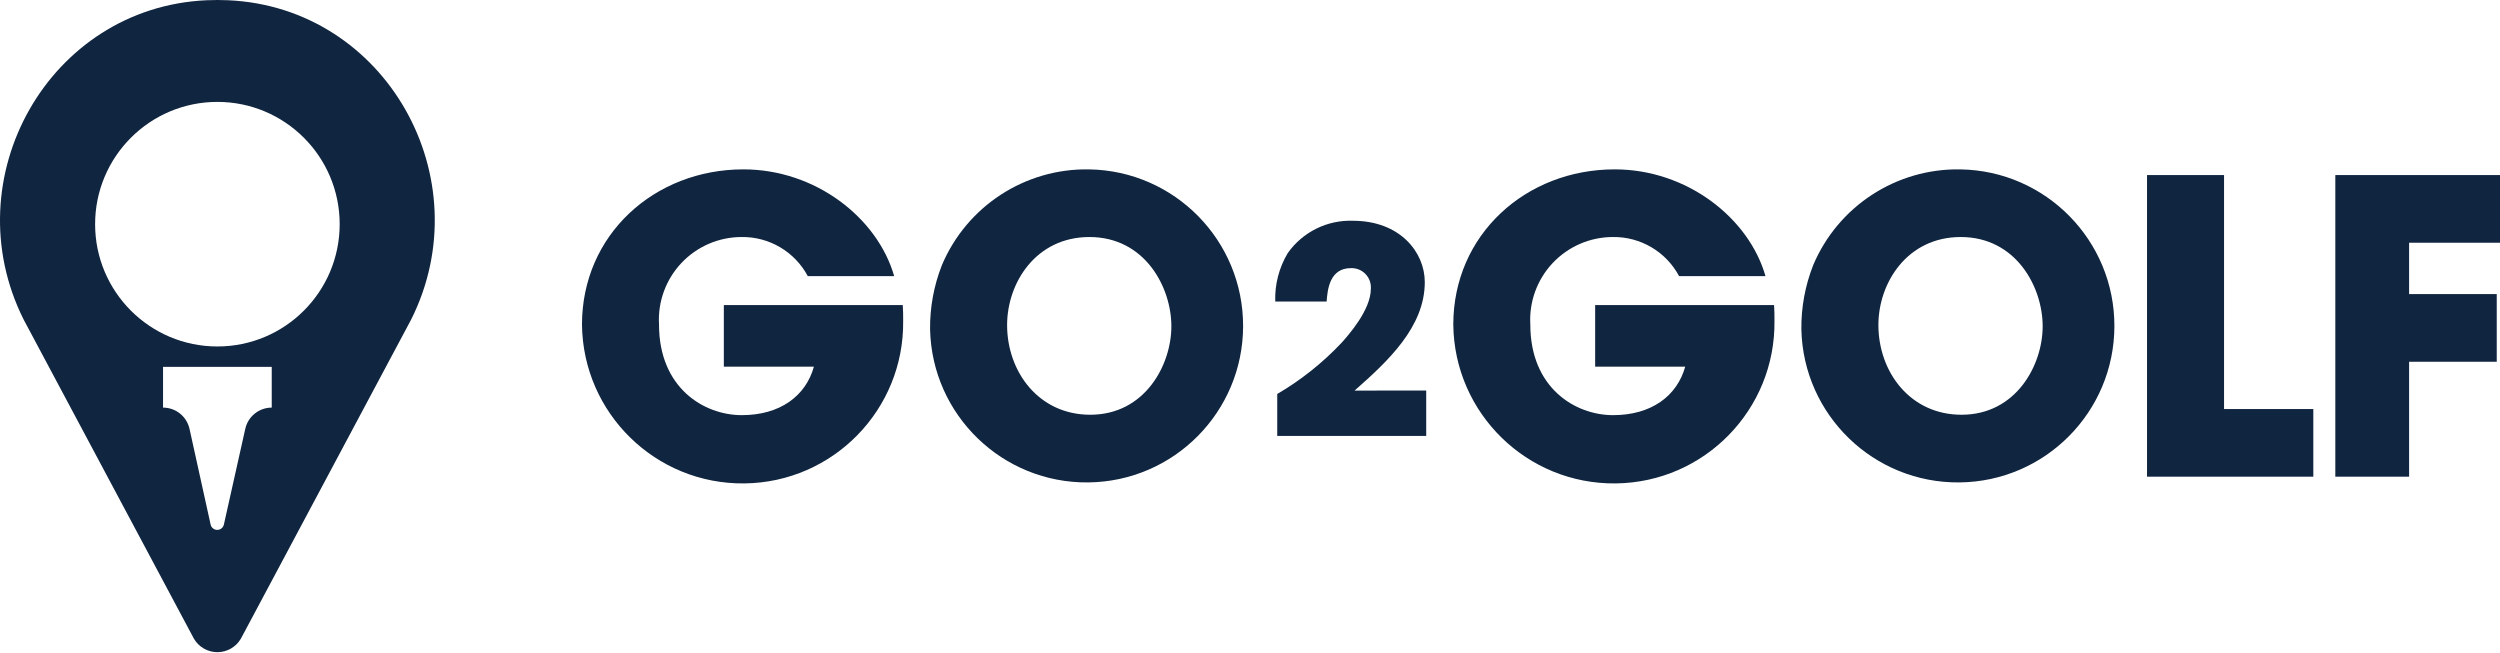
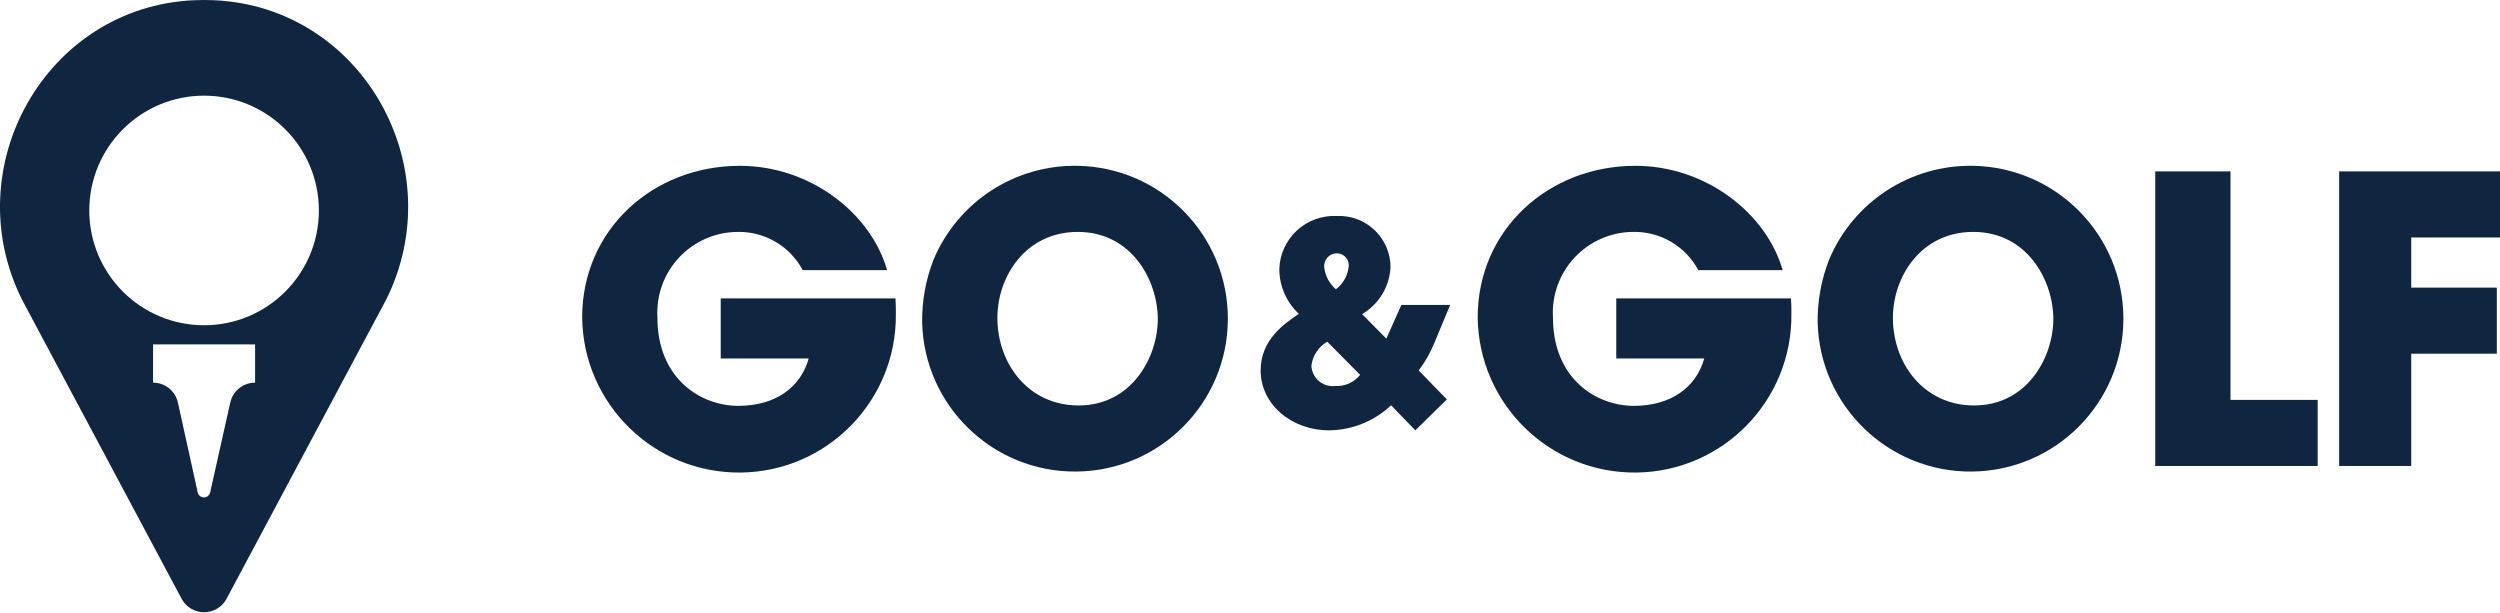
- <svg xmlns="http://www.w3.org/2000/svg" width="184" height="48" viewBox="0 0 184 48">
+ <svg xmlns="http://www.w3.org/2000/svg" width="196" height="48" viewBox="0 0 196 48">
  <defs>
    <style>
      .a {
        fill: #102540;
      }
    </style>
  </defs>
  <g>
-     <path class="a" d="M16.795.018Q16.399 0,16,0t-.795.018C3.587.541-3.463,13.128,1.738,23.516L14.272,47.007a2,2,0,0,0,3.456,0L30.262,23.516C35.463,13.128,28.413.541,16.795.018ZM20,30a1.996,1.996,0,0,0-1.95,1.572l-1.572,7.034a.5.5,0,0,1-.977,0L13.95,31.572A1.996,1.996,0,0,0,12,30V27h8Zm-4-4.5a9,9,0,1,1,9-9A9,9,0,0,1,16,25.5Z" />
+     <path class="a" d="M16.795.018Q16.399 0,16,0t-.795.018C3.587.541-3.463,13.128,1.738,23.516L14.272,47.007a2,2,0,0,0,3.456,0L30.262,23.516C35.463,13.128,28.413.541,16.795.018ZM20,30a1.996,1.996,0,0,0-1.95,1.572L16.477,38.606a.5.5,0,0,1-.977,0L13.95,31.572A1.996,1.996,0,0,0,12,30V27h8Zm-4-4.5a9,9,0,1,1,9-9A9,9,0,0,1,16,25.5Z" />
    <g>
-       <path class="a" d="M66.443,22.455c.03.39.03.72.03,1.17a11.82,11.82,0,0,1-23.639.27c0-6.63,5.34-11.43,11.88-11.43,5.31,0,9.869,3.57,11.099,7.86H59.454a5.439,5.439,0,0,0-4.89-2.88A6.089,6.089,0,0,0,48.504,23.895c0,4.65,3.3,6.66,6.09,6.66,2.82,0,4.71-1.41,5.31-3.57H53.274V22.455Z" />
-       <path class="a" d="M80.153,12.466A11.521,11.521,0,1,1,68.454,24.255a12.537,12.537,0,0,1,.87-4.74A11.536,11.536,0,0,1,80.153,12.466Zm.09,18.059c4.02,0,5.97-3.66,5.97-6.51,0-2.88-1.95-6.57-6.03-6.57-3.93,0-6.06,3.36-6.06,6.479C74.123,27.345,76.434,30.525,80.243,30.525Z" />
-       <path class="a" d="M104.969,28.745v3.339H94.005v-3.087a21.25,21.25,0,0,0,4.747-3.781c.483-.546,2.143-2.394,2.143-3.969a1.419,1.419,0,0,0-1.47-1.512c-1.554,0-1.722,1.554-1.785,2.458H93.858a6.518,6.518,0,0,1,.924-3.571,5.629,5.629,0,0,1,4.789-2.374c3.466,0,5.293,2.311,5.293,4.516,0,3.297-2.709,5.818-5.167,7.982Z" />
-       <path class="a" d="M130.571,22.455c.03.39.03.72.03,1.17a11.82,11.82,0,0,1-23.639.27c0-6.63,5.34-11.43,11.88-11.43,5.31,0,9.87,3.57,11.099,7.86h-6.359a5.439,5.439,0,0,0-4.89-2.88,6.089,6.089,0,0,0-6.06,6.45c0,4.65,3.3,6.66,6.09,6.66,2.82,0,4.709-1.41,5.31-3.57h-6.629V22.455Z" />
-       <path class="a" d="M144.28,12.466A11.521,11.521,0,1,1,132.581,24.255a12.537,12.537,0,0,1,.87-4.74A11.536,11.536,0,0,1,144.28,12.466Zm.09,18.059c4.02,0,5.97-3.66,5.97-6.51,0-2.88-1.95-6.57-6.03-6.57-3.93,0-6.06,3.36-6.06,6.479C138.251,27.345,140.561,30.525,144.37,30.525Z" />
-       <path class="a" d="M158.021,12.885h5.669V30.105h6.57v4.979H158.021Z" />
-       <path class="a" d="M171.88,12.885H184v4.98h-6.69v3.78h6.45v4.98h-6.45v8.459h-5.43Z" />
+       <path class="a" d="M70.204,23.393c.031.406.031.749.031,1.217a12.297,12.297,0,0,1-24.593.281C45.643,17.993,51.198,13,58.002,13c5.524,0,10.267,3.714,11.547,8.177H62.933a5.659,5.659,0,0,0-5.087-2.996,6.335,6.335,0,0,0-6.304,6.71c0,4.837,3.433,6.928,6.336,6.928,2.934,0,4.9-1.467,5.524-3.714H56.504V23.393Z" />
+       <path class="a" d="M84.468,13a11.986,11.986,0,1,1-12.172,12.265,13.043,13.043,0,0,1,.905-4.931A12.001,12.001,0,0,1,84.468,13ZM84.561,31.788c4.182,0,6.211-3.808,6.211-6.772,0-2.996-2.028-6.835-6.273-6.835-4.088,0-6.304,3.495-6.304,6.741C78.194,28.48,80.598,31.788,84.561,31.788Z" />
+       <path class="a" d="M113.693,23.905,112.447,26.899a9.166,9.166,0,0,1-1.223,2.142l2.207,2.272-2.469,2.426-1.901-1.966a7.183,7.183,0,0,1-4.829,1.966c-3.038,0-5.397-2.076-5.397-4.698,0-2.404,1.835-3.649,2.994-4.436a4.824,4.824,0,0,1-1.53-3.496,4.289,4.289,0,0,1,4.479-4.174,4.029,4.029,0,0,1,4.239,3.977,4.517,4.517,0,0,1-2.229,3.715l1.901,1.923,1.18-2.644Zm-9.636,2.884a2.541,2.541,0,0,0-1.245,1.88,1.673,1.673,0,0,0,1.857,1.595,2.35,2.35,0,0,0,1.966-.874Zm1.683-5.9a.931.931,0,0,0-.94-1.027.989.989,0,0,0-.983,1.071,2.676,2.676,0,0,0,.918,1.748A2.579,2.579,0,0,0,105.739,20.89Z" />
+       <path class="a" d="M140.414,23.393c.031.406.031.749.031,1.217a12.297,12.297,0,0,1-24.593.281C115.853,17.993,121.408,13,128.212,13c5.524,0,10.267,3.714,11.547,8.177h-6.616a5.659,5.659,0,0,0-5.087-2.996,6.335,6.335,0,0,0-6.304,6.71c0,4.837,3.433,6.928,6.336,6.928,2.934,0,4.9-1.467,5.524-3.714h-6.897V23.393Z" />
+       <path class="a" d="M154.677,13a11.986,11.986,0,1,1-12.172,12.265,13.043,13.043,0,0,1,.905-4.931A12.001,12.001,0,0,1,154.677,13Zm.093,18.788c4.182,0,6.211-3.808,6.211-6.772,0-2.996-2.028-6.835-6.273-6.835-4.088,0-6.304,3.495-6.304,6.741C148.404,28.48,150.808,31.788,154.771,31.788Z" />
+       <path class="a" d="M168.972,13.437h5.899v17.914h6.835v5.181H168.972Z" />
+       <path class="a" d="M183.391,13.437H196v5.181h-6.96V22.55h6.71V27.731h-6.71v8.801h-5.649Z" />
    </g>
  </g>
</svg>
